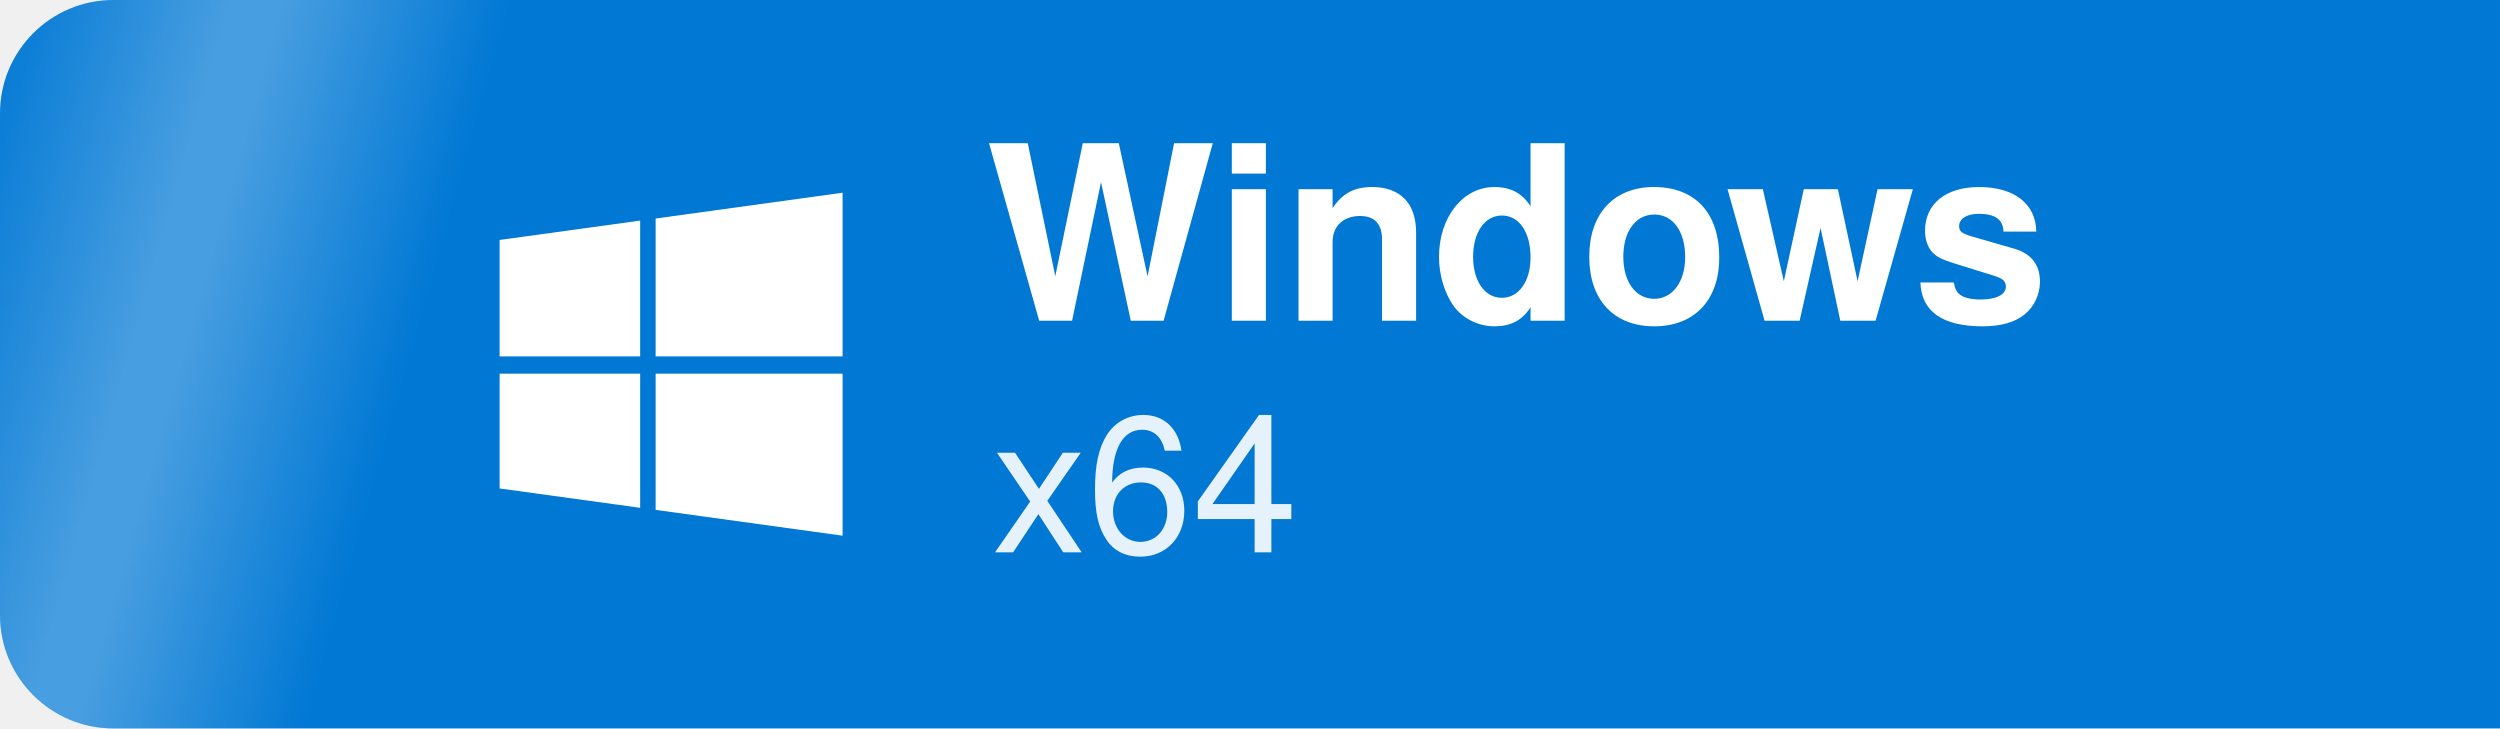
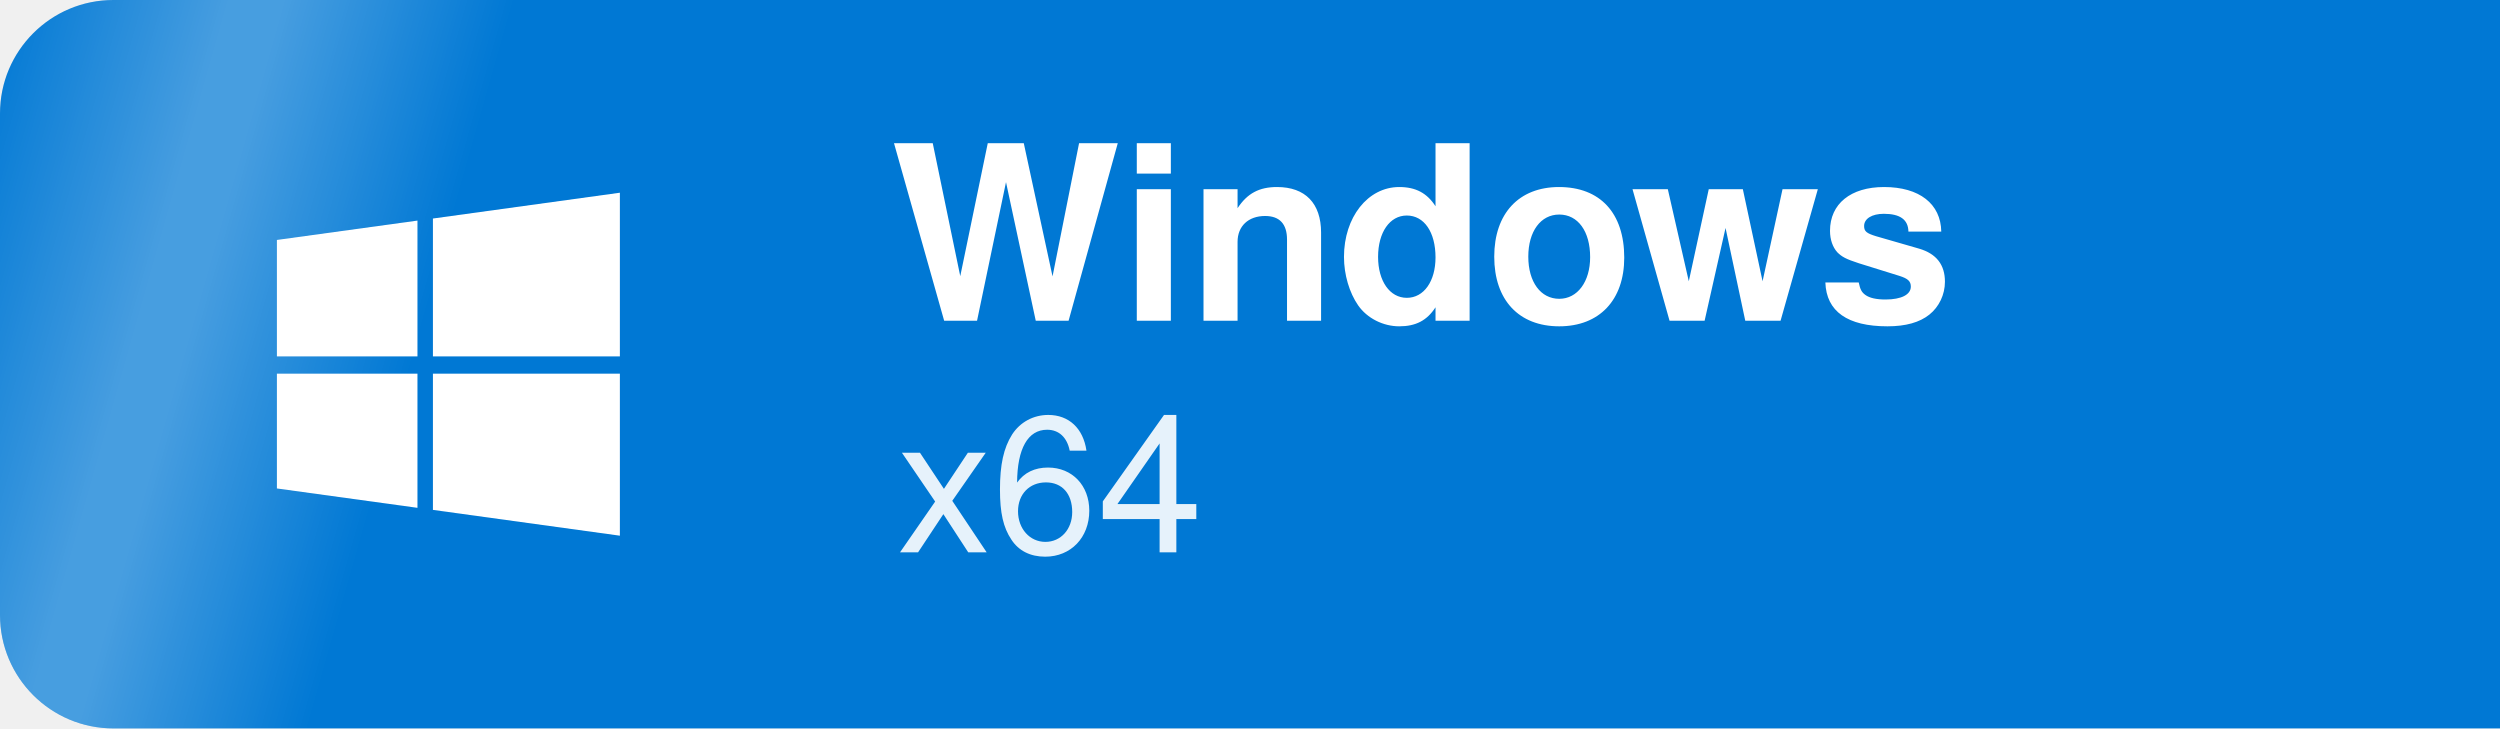
<svg xmlns="http://www.w3.org/2000/svg" viewBox="0 0 841.9 245.3" width="841.9" height="245.3" role="img" aria-label="Download for Windows">
  <defs>
    <clipPath id="edge">
      <path d="M38.2,0 H841.9 V245.3 H38.2 A38.2,38.2 0 0 1 0,207.1 V38.2 A38.2,38.2 0 0 1 38.2,0 Z" />
    </clipPath>
    <linearGradient id="sheen" x1="0" y1="0" x2="1" y2="0">
      <stop offset="0" stop-color="#fff" stop-opacity="0" />
      <stop offset="0.45" stop-color="#fff" stop-opacity="0.28" />
      <stop offset="0.55" stop-color="#fff" stop-opacity="0.28" />
      <stop offset="1" stop-color="#fff" stop-opacity="0" />
    </linearGradient>
  </defs>
  <style>
    @keyframes pass {
      0%       { transform: translateX(-278.4px); }
      10.50%   { transform: translateX(1120.3px); }
      100%     { transform: translateX(1120.3px); }
    }
-     .band { animation: pass 10.13s linear 0.000s infinite backwards; }
+     .band { animation: pass 10.13s linear 2.771s infinite backwards; }
    @media (prefers-reduced-motion: reduce) {
      .band { animation: none; opacity: 0; }
    }
  </style>
  <path d="M38.2,0 H841.9 V245.3 H38.2 A38.2,38.2 0 0 1 0,207.1 V38.2 A38.2,38.2 0 0 1 38.2,0 Z" fill="#0078d4" />
-   <g transform="translate(168.25 56.65) scale(0.25781)" fill="#ffffff">
+   <g transform="translate(93.25 56.65) scale(0.25781)" fill="#ffffff">
    <path d="M0 93.7l183.6-25.3v177.4H0V93.7zm0 324.6l183.6 25.3V268.4H0v149.9zm203.8 28L448 480V268.4H203.8v177.9zm0-380.6v180.1H448V32L203.8 65.7z" />
  </g>
-   <text x="332" y="108" font-family="-apple-system, BlinkMacSystemFont, 'Segoe UI', Helvetica, Arial, sans-serif" font-size="82" font-weight="700" fill="#ffffff">Windows</text>
-   <text x="334" y="186" font-family="-apple-system, BlinkMacSystemFont, 'Segoe UI', Helvetica, Arial, sans-serif" font-size="64" font-weight="400" fill="#ffffff" fill-opacity="0.9">x64</text>
+   <text x="300" y="108" font-family="-apple-system, BlinkMacSystemFont, 'Segoe UI', Helvetica, Arial, sans-serif" font-size="82" font-weight="700" fill="#ffffff">Windows</text>
+   <text x="302" y="186" font-family="-apple-system, BlinkMacSystemFont, 'Segoe UI', Helvetica, Arial, sans-serif" font-size="64" font-weight="400" fill="#ffffff" fill-opacity="0.9">x64</text>
  <g clip-path="url(#edge)">
    <g class="band">
      <rect x="0" y="-60" width="173.6" height="365.3" fill="url(#sheen)" transform="skewX(-16)" />
    </g>
  </g>
</svg>
